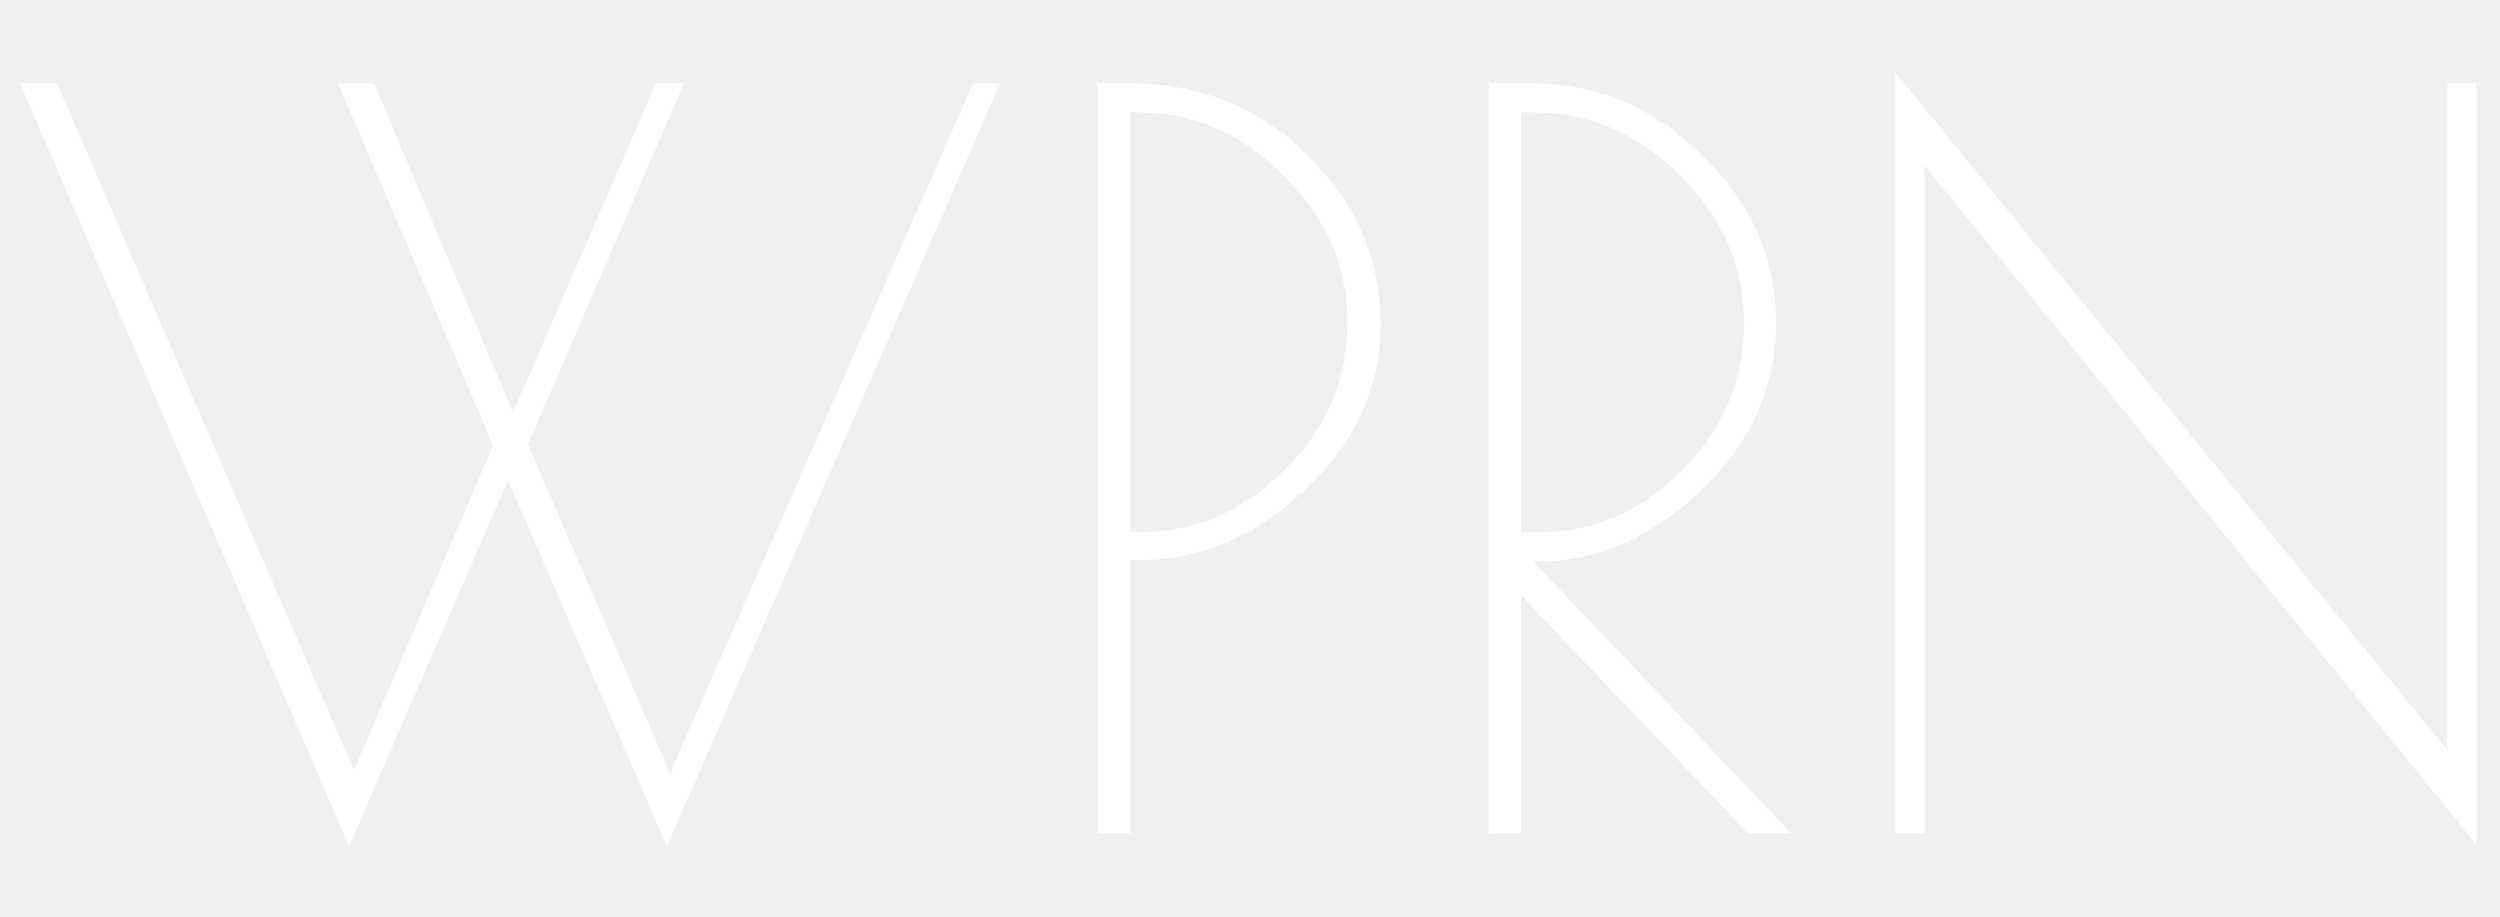
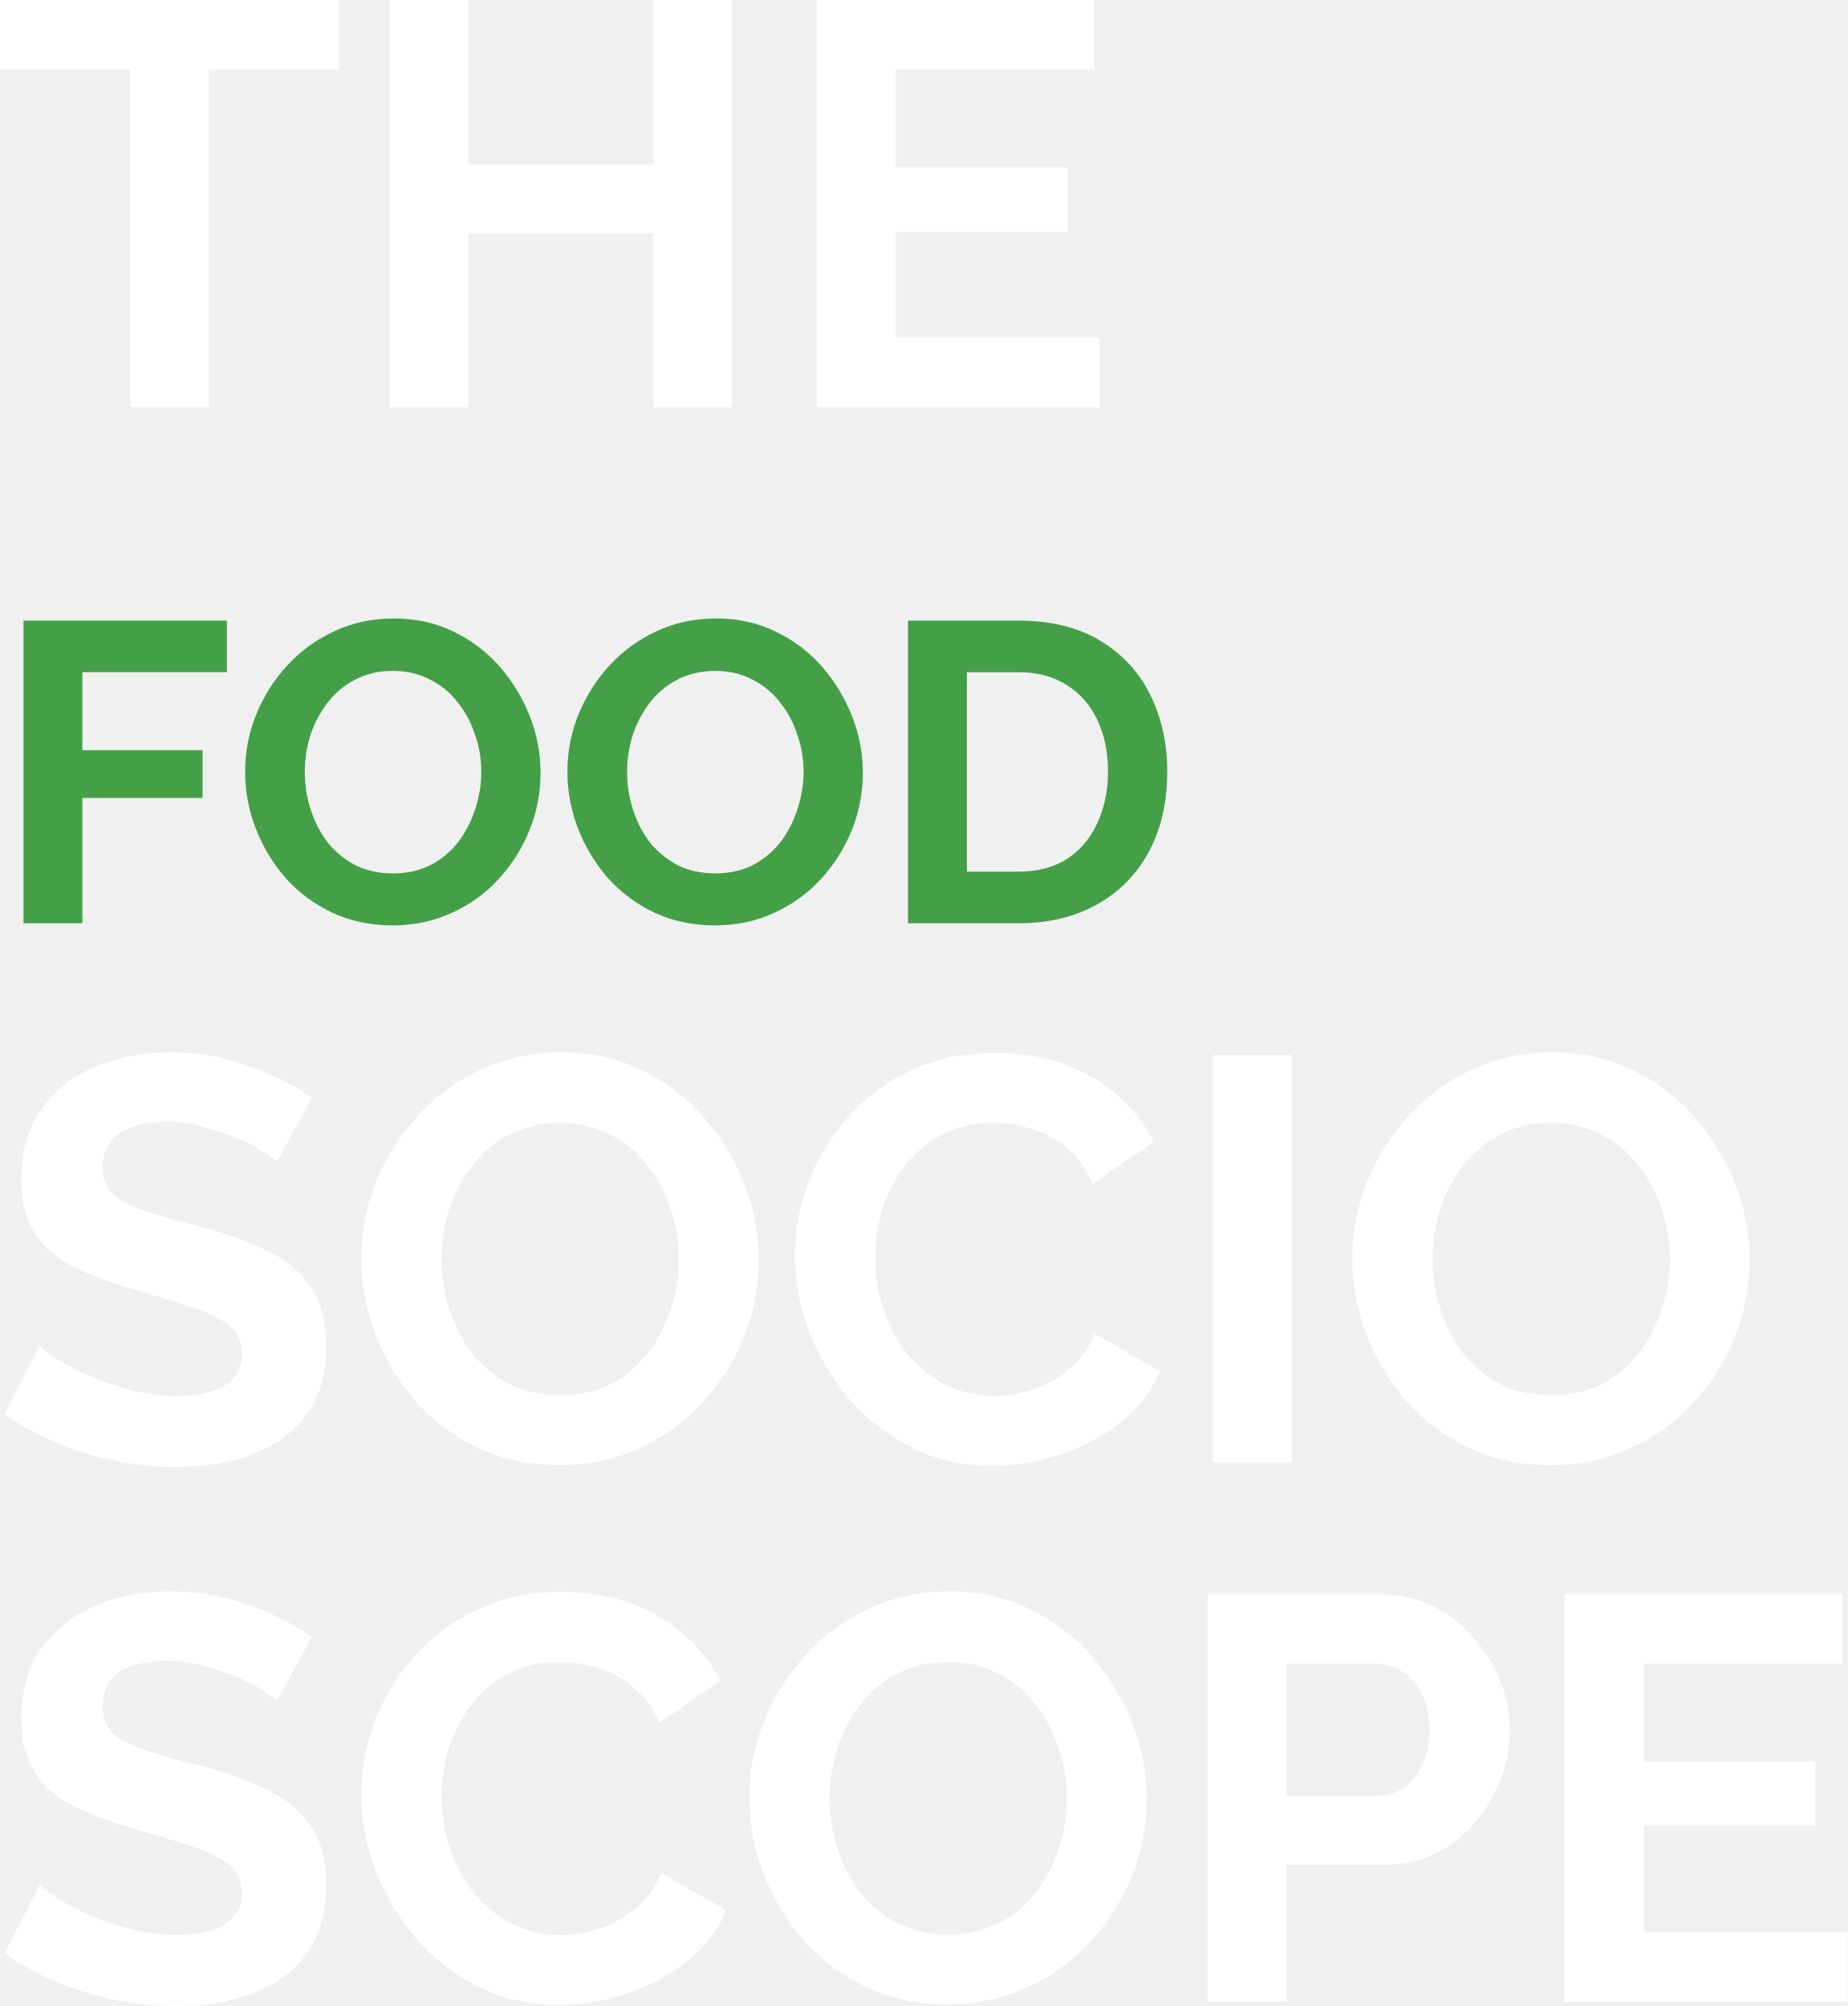
- <svg xmlns="http://www.w3.org/2000/svg" width="30px" height="11px" viewBox="0 0 30 11" version="1.1" id="svg8">
-   <defs id="defs12" />
-   <g id="Page-1" stroke="none" stroke-width="1" fill="none" fill-rule="evenodd" font-family="PoiretOne-Regular, Poiret One" font-size="12" font-weight="normal">
-     <g aria-label="WPRN" style="fill:#ffffff" id="WPRN">
-       <path d="M 4.188,10.156 0.24,1 H 0.684 L 4.248,9.244 5.916,5.344 4.056,1 H 4.488 L 6.156,4.948 7.872,1 H 8.208 L 6.336,5.332 8.04,9.28 11.676,1 H 12 L 8.004,10.156 6.096,5.764 Z" style="" id="path821" />
-       <path d="m 13.169,1 h 0.396 q 1.248,0 2.124,0.864 0.876,0.852 0.876,2.016 0,1.164 -0.912,2.004 -0.9,0.84 -1.992,0.84 h -0.096 V 10 h -0.396 z m 0.396,5.388 h 0.096 q 1.008,0 1.752,-0.744 0.756,-0.744 0.756,-1.764 0,-1.02 -0.768,-1.776 -0.756,-0.756 -1.74,-0.756 h -0.096 z" style="" id="path823" />
-       <path d="m 17.869,1 h 0.516 q 1.164,0 2.04,0.864 0.888,0.852 0.888,2.016 0,1.152 -0.9,2.004 -0.9,0.852 -1.932,0.852 h -0.084 l 3.096,3.264 h -0.516 l -2.724,-2.856 V 10 h -0.384 z m 0.384,5.388 h 0.216 q 0.972,0 1.716,-0.744 0.744,-0.744 0.744,-1.764 0,-1.02 -0.768,-1.776 -0.768,-0.756 -1.752,-0.756 h -0.156 z" style="" id="path825" />
-       <path d="m 29.368,1 h 0.348 v 9.132 l -6.624,-8.148 V 10 h -0.348 V 0.868 l 6.624,8.136 z" style="" id="path827" />
+ <svg xmlns="http://www.w3.org/2000/svg" width="953.428pt" height="1035.241pt" version="1.1" viewBox="0 0 953.428 1035.241" id="svg143">
+   <defs id="defs59">
+     <symbol id="s" overflow="visible">
+       <path d="m 18.766,-1.125 c -0.969,0.5 -1.98,0.875 -3.031,1.125 -1.043,0.258 -2.137,0.391 -3.281,0.391 -3.398,0 -6.09,-0.945 -8.078,-2.844 -1.992,-1.906 -2.984,-4.484 -2.984,-7.734 0,-3.258 0.992,-5.836 2.984,-7.734 1.988,-1.906 4.68,-2.859 8.078,-2.859 1.145,0 2.238,0.133 3.281,0.391 1.051,0.25 2.062,0.625 3.031,1.125 v 4.219 c -0.98,-0.656 -1.945,-1.141 -2.891,-1.453 -0.949,-0.312 -1.949,-0.469 -3,-0.469 -1.875,0 -3.352,0.605 -4.422,1.812 -1.074,1.199 -1.609,2.856 -1.609,4.969 0,2.106 0.535,3.762 1.609,4.969 1.07,1.199 2.547,1.797 4.422,1.797 1.051,0 2.051,-0.148 3,-0.453 0.945,-0.312 1.91,-0.801 2.891,-1.469 z" id="path2" />
+     </symbol>
+     <symbol id="b" overflow="visible">
+       <path d="m 13.734,-11.141 c -0.438,-0.195 -0.871,-0.344 -1.297,-0.438 -0.418,-0.102 -0.84,-0.156 -1.266,-0.156 -1.262,0 -2.231,0.406 -2.906,1.219 -0.68,0.805 -1.016,1.953 -1.016,3.453 v 7.062 H 2.359 v -15.312 h 4.891 v 2.516 c 0.625,-1 1.344,-1.727 2.156,-2.188 0.82,-0.469 1.801,-0.703 2.938,-0.703 0.164,0 0.344,0.012 0.531,0.031 0.195,0.012 0.477,0.039 0.844,0.078 z" id="path5" />
+     </symbol>
+     <symbol id="a" overflow="visible">
+       <path d="m 17.641,-7.703 v 1.406 H 6.188 c 0.125,1.148 0.539,2.008 1.25,2.578 0.707,0.574 1.703,0.859 2.984,0.859 1.031,0 2.082,-0.148 3.156,-0.453 1.082,-0.312 2.191,-0.773 3.328,-1.391 v 3.766 c -1.156,0.438 -2.312,0.766 -3.469,0.984 -1.156,0.227 -2.312,0.344 -3.469,0.344 -2.773,0 -4.93,-0.703 -6.469,-2.109 -1.531,-1.406 -2.297,-3.379 -2.297,-5.922 0,-2.5 0.754,-4.461 2.266,-5.891 1.508,-1.438 3.582,-2.156 6.219,-2.156 2.406,0 4.332,0.73 5.781,2.188 1.445,1.449 2.172,3.383 2.172,5.797 z m -5.031,-1.625 c 0,-0.926 -0.273,-1.672 -0.812,-2.234 -0.543,-0.57 -1.25,-0.859 -2.125,-0.859 -0.949,0 -1.719,0.266 -2.312,0.797 -0.594,0.531 -0.965,1.297 -1.109,2.297 z" id="path8" />
+     </symbol>
+     <symbol id="g" overflow="visible">
+       <path d="m 9.219,-6.891 c -1.023,0 -1.793,0.172 -2.312,0.516 -0.512,0.344 -0.766,0.855 -0.766,1.531 0,0.625 0.207,1.117 0.625,1.469 0.414,0.344 0.988,0.516 1.719,0.516 0.926,0 1.703,-0.328 2.328,-0.984 0.633,-0.664 0.953,-1.492 0.953,-2.484 v -0.562 z m 7.469,-1.844 V 0 h -4.922 v -2.266 c -0.656,0.93 -1.398,1.605 -2.219,2.031 -0.824,0.414 -1.824,0.625 -3,0.625 -1.586,0 -2.871,-0.457 -3.859,-1.375 -0.992,-0.926 -1.484,-2.129 -1.484,-3.609 0,-1.789 0.613,-3.102 1.844,-3.938 1.238,-0.844 3.18,-1.266 5.828,-1.266 h 2.891 v -0.391 c 0,-0.77 -0.309,-1.332 -0.922,-1.688 -0.617,-0.363 -1.57,-0.547 -2.859,-0.547 -1.055,0 -2.031,0.105 -2.938,0.312 -0.898,0.211 -1.73,0.523 -2.5,0.938 v -3.734 c 1.039,-0.25 2.086,-0.441 3.141,-0.578 1.062,-0.133 2.125,-0.203 3.188,-0.203 2.758,0 4.75,0.547 5.969,1.641 1.227,1.086 1.844,2.856 1.844,5.312 z" id="path11" />
+     </symbol>
+     <symbol id="d" overflow="visible">
+       <path d="m 7.703,-19.656 v 4.344 H 12.75 v 3.5 H 7.703 v 6.5 c 0,0.711 0.141,1.188 0.422,1.438 0.281,0.25 0.836,0.375 1.672,0.375 h 2.516 v 3.5 h -4.188 c -1.938,0 -3.312,-0.398 -4.125,-1.203 -0.805,-0.812 -1.203,-2.18 -1.203,-4.109 v -6.5 h -2.422 v -3.5 h 2.422 v -4.344 z" id="path14" />
+     </symbol>
+     <symbol id="m" overflow="visible">
+       <path d="m 12.766,-13.078 v -8.203 h 4.922 V -1e-4 H 12.766 v -2.219 c -0.668,0.906 -1.406,1.57 -2.219,1.984 -0.813,0.414 -1.758,0.625 -2.828,0.625 -1.887,0 -3.434,-0.75 -4.641,-2.25 -1.211,-1.5 -1.812,-3.426 -1.812,-5.781 0,-2.363 0.602,-4.297 1.812,-5.797 1.207,-1.5 2.754,-2.25 4.641,-2.25 1.062,0 2,0.215 2.812,0.641 0.82,0.43 1.566,1.086 2.234,1.969 z m -3.219,9.922 c 1.039,0 1.836,-0.379 2.391,-1.141 0.551,-0.77 0.828,-1.883 0.828,-3.344 0,-1.457 -0.277,-2.566 -0.828,-3.328 -0.555,-0.77 -1.352,-1.156 -2.391,-1.156 -1.043,0 -1.84,0.387 -2.391,1.156 -0.555,0.762 -0.828,1.871 -0.828,3.328 0,1.461 0.273,2.574 0.828,3.344 0.551,0.762 1.348,1.141 2.391,1.141 z" id="path17" />
+     </symbol>
+     <symbol id="l" overflow="visible">
+       <path d="m 10.5,-3.156 c 1.051,0 1.852,-0.379 2.406,-1.141 0.551,-0.77 0.828,-1.883 0.828,-3.344 0,-1.457 -0.277,-2.566 -0.828,-3.328 -0.555,-0.77 -1.355,-1.156 -2.406,-1.156 -1.055,0 -1.859,0.387 -2.422,1.156 -0.555,0.773 -0.828,1.883 -0.828,3.328 0,1.449 0.273,2.559 0.828,3.328 0.562,0.773 1.367,1.156 2.422,1.156 z m -3.25,-9.922 c 0.676,-0.883 1.422,-1.539 2.234,-1.969 0.82,-0.426 1.766,-0.641 2.828,-0.641 1.895,0 3.445,0.75 4.656,2.25 1.207,1.5 1.812,3.434 1.812,5.797 0,2.356 -0.605,4.281 -1.812,5.781 -1.211,1.5 -2.762,2.25 -4.656,2.25 -1.062,0 -2.008,-0.211 -2.828,-0.625 C 8.672,-0.66 7.926,-1.32 7.25,-2.219 V -2e-5 H 2.359 v -21.281 H 7.25 Z" id="path20" />
+     </symbol>
+     <symbol id="k" overflow="visible">
+       <path d="m 0.344,-15.312 h 4.891 l 4.125,10.391 3.5,-10.391 h 4.891 l -6.438,16.766 c -0.648,1.695 -1.402,2.883 -2.266,3.562 -0.867,0.688 -2,1.031 -3.406,1.031 H 2.797 V 2.829 h 1.531 c 0.832,0 1.438,-0.137 1.812,-0.406 C 6.523,2.161 6.82,1.692 7.031,1.016 L 7.172,0.595 Z" id="path23" />
+     </symbol>
+     <symbol id="j" overflow="visible">
+       <path d="M 2.359,-15.312 H 7.25 V 0 H 2.359 Z m 0,-5.969 H 7.25 v 4 H 2.359 Z" id="path26" />
+     </symbol>
+     <symbol id="f" overflow="visible">
+       <path d="M 17.75,-9.328 V 0 h -4.922 v -7.141 c 0,-1.32 -0.031,-2.234 -0.094,-2.734 -0.062,-0.5 -0.168,-0.867 -0.312,-1.109 -0.188,-0.312 -0.449,-0.555 -0.781,-0.734 -0.324,-0.176 -0.695,-0.266 -1.109,-0.266 -1.023,0 -1.824,0.398 -2.406,1.188 -0.586,0.781 -0.875,1.871 -0.875,3.266 V -1e-4 H 2.359 v -15.312 H 7.25 v 2.234 c 0.738,-0.883 1.52,-1.539 2.344,-1.969 0.832,-0.426 1.75,-0.641 2.75,-0.641 1.77,0 3.113,0.547 4.031,1.641 0.914,1.086 1.375,2.656 1.375,4.719 z" id="path29" />
+     </symbol>
+     <symbol id="i" overflow="visible">
+       <path d="M 17.75,-9.328 V 0 h -4.922 v -7.109 c 0,-1.344 -0.031,-2.266 -0.094,-2.766 -0.062,-0.5 -0.168,-0.867 -0.312,-1.109 -0.188,-0.312 -0.449,-0.555 -0.781,-0.734 -0.324,-0.176 -0.695,-0.266 -1.109,-0.266 -1.023,0 -1.824,0.398 -2.406,1.188 -0.586,0.781 -0.875,1.871 -0.875,3.266 V -1e-4 H 2.359 v -21.281 H 7.25 v 8.203 c 0.738,-0.883 1.52,-1.539 2.344,-1.969 0.832,-0.426 1.75,-0.641 2.75,-0.641 1.77,0 3.113,0.547 4.031,1.641 0.914,1.086 1.375,2.656 1.375,4.719 z" id="path32" />
+     </symbol>
+     <symbol id="c" overflow="visible">
+       <path d="m 9.641,-12.188 c -1.086,0 -1.914,0.391 -2.484,1.172 -0.574,0.781 -0.859,1.906 -0.859,3.375 0,1.469 0.285,2.594 0.859,3.375 0.57,0.773 1.398,1.156 2.484,1.156 1.062,0 1.875,-0.383 2.438,-1.156 0.57,-0.781 0.859,-1.906 0.859,-3.375 0,-1.469 -0.289,-2.594 -0.859,-3.375 -0.562,-0.781 -1.375,-1.172 -2.438,-1.172 z m 0,-3.5 c 2.633,0 4.691,0.715 6.172,2.141 1.477,1.418 2.219,3.387 2.219,5.906 0,2.512 -0.742,4.481 -2.219,5.906 C 14.332,-0.317 12.273,0.39 9.641,0.39 6.992,0.39 4.926,-0.317 3.438,-1.735 1.945,-3.161 1.203,-5.13 1.203,-7.641 c 0,-2.519 0.742,-4.488 2.234,-5.906 1.488,-1.426 3.555,-2.141 6.203,-2.141 z" id="path35" />
+     </symbol>
+     <symbol id="e" overflow="visible">
+       <path d="m 12.422,-21.281 v 3.219 H 9.719 c -0.688,0 -1.172,0.125 -1.453,0.375 -0.273,0.25 -0.406,0.688 -0.406,1.312 v 1.062 h 4.188 v 3.5 H 7.86 V -2e-4 h -4.891 v -11.812 h -2.438 v -3.5 h 2.438 v -1.062 c 0,-1.664 0.461,-2.898 1.391,-3.703 0.926,-0.801 2.367,-1.203 4.328,-1.203 z" id="path38" />
+     </symbol>
+     <symbol id="h" overflow="visible">
+       <path d="m 16.547,-12.766 c 0.613,-0.945 1.348,-1.672 2.203,-2.172 0.852,-0.5 1.789,-0.75 2.812,-0.75 1.758,0 3.098,0.547 4.016,1.641 0.926,1.086 1.391,2.656 1.391,4.719 V -4e-4 h -4.922 v -7.984 -0.359 c 0.008,-0.133 0.016,-0.32 0.016,-0.562 0,-1.082 -0.164,-1.863 -0.484,-2.344 -0.312,-0.488 -0.824,-0.734 -1.531,-0.734 -0.93,0 -1.648,0.387 -2.156,1.156 -0.512,0.762 -0.773,1.867 -0.781,3.312 v 7.516 h -4.922 v -7.984 c 0,-1.695 -0.148,-2.785 -0.438,-3.266 -0.293,-0.488 -0.812,-0.734 -1.562,-0.734 -0.938,0 -1.664,0.387 -2.172,1.156 -0.512,0.762 -0.766,1.859 -0.766,3.297 v 7.531 h -4.922 v -15.312 h 4.922 v 2.234 c 0.602,-0.863 1.289,-1.516 2.062,-1.953 0.781,-0.438 1.641,-0.656 2.578,-0.656 1.062,0 2,0.258 2.812,0.766 0.812,0.512 1.426,1.23 1.844,2.156 z" id="path41" />
+     </symbol>
+     <symbol id="r" overflow="visible">
+       <path d="m 2.578,-20.406 h 5.875 l 7.422,14 v -14 h 4.984 V 0 h -5.875 L 7.562,-14 V 0 H 2.578 Z" id="path44" />
+     </symbol>
+     <symbol id="q" overflow="visible">
+       <path d="m 2.188,-5.969 v -9.344 h 4.922 v 1.531 c 0,0.836 -0.008,1.875 -0.016,3.125 -0.012,1.25 -0.016,2.086 -0.016,2.5 0,1.242 0.031,2.133 0.094,2.672 0.07,0.543 0.18,0.934 0.328,1.172 0.207,0.324 0.473,0.574 0.797,0.75 0.32,0.168 0.691,0.25 1.109,0.25 1.02,0 1.82,-0.391 2.406,-1.172 0.582,-0.781 0.875,-1.867 0.875,-3.266 v -7.562 h 4.891 V -6e-4 H 12.688 V -2.219 C 11.945,-1.321 11.164,-0.661 10.344,-0.235 9.519,0.179 8.609,0.39 7.609,0.39 5.848,0.39 4.504,-0.149 3.578,-1.235 2.648,-2.317 2.188,-3.895 2.188,-5.969 Z" id="path47" />
+     </symbol>
+     <symbol id="p" overflow="visible">
+       <path d="m 2.578,-20.406 h 8.734 c 2.594,0 4.582,0.578 5.969,1.734 1.395,1.148 2.094,2.789 2.094,4.922 0,2.137 -0.699,3.781 -2.094,4.938 -1.387,1.156 -3.375,1.734 -5.969,1.734 H 7.828 V 3e-4 h -5.25 z m 5.25,3.812 v 5.703 H 10.75 c 1.02,0 1.805,-0.25 2.359,-0.75 0.562,-0.5 0.844,-1.203 0.844,-2.109 0,-0.914 -0.281,-1.617 -0.844,-2.109 -0.555,-0.488 -1.34,-0.734 -2.359,-0.734 z" id="path50" />
+     </symbol>
+     <symbol id="o" overflow="visible">
+       <path d="M 2.359,-15.312 H 7.25 v 15.031 c 0,2.051 -0.496,3.617 -1.484,4.703 -0.98,1.082 -2.406,1.625 -4.281,1.625 H -0.938 V 2.828 h 0.859 c 0.926,0 1.562,-0.211 1.906,-0.625 0.352,-0.418 0.531,-1.246 0.531,-2.484 z m 0,-5.969 H 7.25 v 4 H 2.359 Z" id="path53" />
+     </symbol>
+     <symbol id="n" overflow="visible">
+       <path d="m 14.719,-14.828 v 3.984 c -0.656,-0.457 -1.324,-0.797 -2,-1.016 -0.668,-0.219 -1.359,-0.328 -2.078,-0.328 -1.367,0 -2.434,0.402 -3.203,1.203 -0.762,0.793 -1.141,1.906 -1.141,3.344 0,1.43 0.379,2.543 1.141,3.344 0.77,0.793 1.836,1.188 3.203,1.188 0.758,0 1.484,-0.109 2.172,-0.328 0.688,-0.227 1.32,-0.566 1.906,-1.016 v 4 c -0.762,0.281 -1.539,0.488 -2.328,0.625 -0.781,0.145 -1.574,0.219 -2.375,0.219 -2.762,0 -4.922,-0.707 -6.484,-2.125 -1.555,-1.414 -2.328,-3.383 -2.328,-5.906 0,-2.531 0.773,-4.504 2.328,-5.922 1.562,-1.414 3.723,-2.125 6.484,-2.125 0.801,0 1.594,0.074 2.375,0.219 0.781,0.137 1.555,0.352 2.328,0.641 z" id="path56" />
+     </symbol>
+   </defs>
+   <g id="g141" transform="translate(2383.389,180.6037)">
+     <g aria-label="THE FOOD SOCIO SCOPE" id="text14768" style="font-size:295.945px;line-height:0.9;font-family:Petrona;-inkscape-font-specification:Petrona;stroke-width:1.541">
+       <path d="m -2208.485,-144.794 h -67.18 V 29.517 h -40.544 V -144.794 h -67.18 v -35.809 h 174.904 z" style="font-weight:bold;font-family:Raleway;-inkscape-font-specification:'Raleway Bold';fill:#ffffff" id="path5157" />
+       <path d="M -2005.763,-180.604 V 29.517 h -40.544 V -60.154 h -95.294 v 89.671 h -40.84 V -180.604 h 40.84 v 84.936 h 95.294 v -84.936 z" style="font-weight:bold;font-family:Raleway;-inkscape-font-specification:'Raleway Bold';fill:#ffffff" id="path5159" />
+       <path d="M -1816.063,-6.292 V 29.517 h -145.901 V -180.604 h 143.237 v 35.809 h -102.397 v 50.607 h 88.487 v 33.146 h -88.487 v 54.75 z" style="font-weight:bold;font-family:Raleway;-inkscape-font-specification:'Raleway Bold';fill:#ffffff" id="path5161" />
+       <path d="m -2371.252,295.868 v -156.2 h 104.94 v 26.62 h -74.58 v 40.26 h 62.04 v 24.64 h -62.04 v 64.68 z" style="font-weight:bold;font-size:220px;font-family:Raleway;-inkscape-font-specification:'Raleway Bold';fill:#43a047" id="path5163" />
+       <path d="m -2180.775,296.968 q -17.16,0 -31.24,-6.6 -13.86,-6.6 -23.98,-17.82 -9.9,-11.44 -15.4,-25.52 -5.5,-14.3 -5.5,-29.26 0,-15.62 5.72,-29.7 5.94,-14.3 16.06,-25.3 10.34,-11.22 24.2,-17.6 14.08,-6.6 30.8,-6.6 16.94,0 30.8,6.82 14.08,6.82 23.98,18.26 9.9,11.44 15.4,25.52 5.5,14.08 5.5,29.04 0,15.4 -5.72,29.7 -5.72,14.08 -16.06,25.3 -10.12,11 -24.2,17.38 -13.86,6.38 -30.36,6.38 z m -45.32,-79.2 q 0,10.12 3.08,19.58 3.08,9.46 8.8,16.94 5.94,7.26 14.3,11.66 8.58,4.18 19.36,4.18 11,0 19.58,-4.4 8.58,-4.62 14.3,-12.1 5.72,-7.7 8.58,-16.94 3.08,-9.46 3.08,-18.92 0,-10.12 -3.3,-19.36 -3.08,-9.46 -9.02,-16.72 -5.72,-7.48 -14.3,-11.66 -8.36,-4.4 -18.92,-4.4 -11.22,0 -19.8,4.62 -8.36,4.4 -14.08,11.88 -5.72,7.48 -8.8,16.72 -2.86,9.24 -2.86,18.92 z" style="font-weight:bold;font-size:220px;font-family:Raleway;-inkscape-font-specification:'Raleway Bold';fill:#43a047" id="path5165" />
+       <path d="m -2014.456,296.968 q -17.16,0 -31.24,-6.6 -13.86,-6.6 -23.98,-17.82 -9.9,-11.44 -15.4,-25.52 -5.5,-14.3 -5.5,-29.26 0,-15.62 5.72,-29.7 5.94,-14.3 16.06,-25.3 10.34,-11.22 24.2,-17.6 14.08,-6.6 30.8,-6.6 16.94,0 30.8,6.82 14.08,6.82 23.98,18.26 9.9,11.44 15.4,25.52 5.5,14.08 5.5,29.04 0,15.4 -5.72,29.7 -5.72,14.08 -16.06,25.3 -10.12,11 -24.2,17.38 -13.86,6.38 -30.36,6.38 z m -45.32,-79.2 q 0,10.12 3.08,19.58 3.08,9.46 8.8,16.94 5.94,7.26 14.3,11.66 8.58,4.18 19.36,4.18 11,0 19.58,-4.4 8.58,-4.62 14.3,-12.1 5.72,-7.7 8.58,-16.94 3.08,-9.46 3.08,-18.92 0,-10.12 -3.3,-19.36 -3.08,-9.46 -9.02,-16.72 -5.72,-7.48 -14.3,-11.66 -8.36,-4.4 -18.92,-4.4 -11.22,0 -19.8,4.62 -8.36,4.4 -14.08,11.88 -5.72,7.48 -8.8,16.72 -2.86,9.24 -2.86,18.92 z" style="font-weight:bold;font-size:220px;font-family:Raleway;-inkscape-font-specification:'Raleway Bold';fill:#43a047" id="path5167" />
+       <path d="m -1914.796,295.868 v -156.2 h 56.76 q 25.52,0 42.68,10.56 17.16,10.34 25.74,28.16 8.58,17.6 8.58,39.16 0,23.76 -9.46,41.36 -9.46,17.6 -26.84,27.28 -17.16,9.68 -40.7,9.68 z m 103.18,-78.32 q 0,-15.18 -5.5,-26.62 -5.5,-11.66 -15.84,-18.04 -10.34,-6.6 -25.08,-6.6 h -26.4 v 102.96 h 26.4 q 14.96,0 25.3,-6.6 10.34,-6.82 15.62,-18.48 5.5,-11.88 5.5,-26.62 z" style="font-weight:bold;font-size:220px;font-family:Raleway;-inkscape-font-specification:'Raleway Bold';fill:#43a047" id="path5169" />
+       <path d="m -2240.447,418.994 q -2.072,-2.072 -7.695,-5.623 -5.327,-3.551 -13.318,-6.807 -7.695,-3.255 -16.869,-5.623 -9.174,-2.663 -18.645,-2.663 -16.573,0 -25.155,6.215 -8.287,6.215 -8.287,17.461 0,8.582 5.327,13.613 5.327,5.031 15.981,8.582 10.654,3.551 26.635,7.695 20.716,5.031 35.809,12.43 15.389,7.103 23.38,18.94 8.287,11.542 8.287,30.778 0,16.869 -6.215,29.003 -6.215,11.838 -17.165,19.236 -10.95,7.399 -24.859,10.95 -13.909,3.255 -29.595,3.255 -15.685,0 -31.37,-3.255 -15.685,-3.255 -30.186,-9.174 -14.501,-6.215 -26.635,-14.797 l 18.053,-35.217 q 2.663,2.663 9.47,7.103 6.807,4.143 16.573,8.582 9.766,4.143 21.308,7.103 11.542,2.959 23.38,2.959 16.573,0 25.155,-5.623 8.582,-5.623 8.582,-15.981 0,-9.47 -6.807,-14.797 -6.807,-5.327 -18.941,-9.174 -12.134,-4.143 -28.707,-8.878 -19.828,-5.623 -33.146,-12.43 -13.318,-7.103 -19.828,-17.757 -6.511,-10.654 -6.511,-26.635 0,-21.604 10.062,-36.105 10.358,-14.797 27.819,-22.196 17.461,-7.695 38.769,-7.695 14.797,0 27.819,3.255 13.318,3.255 24.859,8.582 11.542,5.327 20.716,11.542 z" style="font-weight:bold;font-family:Raleway;-inkscape-font-specification:'Raleway Bold';fill:#ffffff" id="path5171" />
+       <path d="m -2094.547,575.549 q -23.084,0 -42.024,-8.878 -18.645,-8.878 -32.258,-23.972 -13.318,-15.389 -20.716,-34.33 -7.399,-19.236 -7.399,-39.361 0,-21.012 7.695,-39.953 7.99,-19.236 21.604,-34.034 13.909,-15.093 32.554,-23.676 18.941,-8.878 41.432,-8.878 22.788,0 41.432,9.174 18.941,9.174 32.258,24.563 13.318,15.389 20.716,34.33 7.399,18.94 7.399,39.065 0,20.716 -7.695,39.953 -7.695,18.94 -21.604,34.034 -13.613,14.797 -32.554,23.38 -18.645,8.582 -40.84,8.582 z m -60.965,-106.54 q 0,13.613 4.143,26.339 4.143,12.726 11.838,22.788 7.99,9.766 19.236,15.685 11.542,5.623 26.043,5.623 14.797,0 26.339,-5.919 11.542,-6.215 19.236,-16.277 7.695,-10.358 11.542,-22.788 4.143,-12.726 4.143,-25.451 0,-13.613 -4.439,-26.043 -4.143,-12.726 -12.134,-22.492 -7.695,-10.062 -19.236,-15.685 -11.246,-5.919 -25.451,-5.919 -15.093,0 -26.635,6.215 -11.246,5.919 -18.941,15.981 -7.695,10.062 -11.838,22.492 -3.847,12.43 -3.847,25.451 z" style="font-weight:bold;font-family:Raleway;-inkscape-font-specification:'Raleway Bold';fill:#ffffff" id="path5173" />
+       <path d="m -1973.21,467.529 q 0,-19.236 6.807,-37.585 7.103,-18.645 20.42,-33.738 13.318,-15.389 32.554,-24.267 19.236,-9.174 43.8,-9.174 29.003,0 50.015,12.726 21.308,12.726 31.666,33.146 l -31.37,21.604 q -5.327,-11.838 -13.909,-18.645 -8.582,-7.103 -18.349,-9.766 -9.766,-2.959 -19.236,-2.959 -15.389,0 -26.931,6.215 -11.246,6.215 -18.941,16.277 -7.695,10.062 -11.542,22.492 -3.551,12.43 -3.551,24.859 0,13.909 4.439,26.931 4.439,12.726 12.43,22.788 8.286,9.766 19.532,15.685 11.542,5.623 25.155,5.623 9.766,0 19.828,-3.255 10.062,-3.255 18.645,-10.358 8.582,-7.103 13.318,-18.349 l 33.442,19.236 q -6.215,15.685 -20.42,26.635 -13.909,10.95 -31.37,16.573 -17.461,5.623 -34.626,5.623 -22.492,0 -41.136,-9.174 -18.645,-9.47 -32.258,-24.859 -13.318,-15.685 -21.012,-34.922 -7.399,-19.532 -7.399,-39.361 z" style="font-weight:bold;font-family:Raleway;-inkscape-font-specification:'Raleway Bold';fill:#ffffff" id="path5175" />
+       <path d="M -1757.466,574.069 V 363.948 h 40.84 v 210.121 z" style="font-weight:bold;font-family:Raleway;-inkscape-font-specification:'Raleway Bold';fill:#ffffff" id="path5177" />
+       <path d="m -1583.155,575.549 q -23.084,0 -42.024,-8.878 -18.645,-8.878 -32.258,-23.972 -13.318,-15.389 -20.716,-34.33 -7.399,-19.236 -7.399,-39.361 0,-21.012 7.695,-39.953 7.99,-19.236 21.604,-34.034 13.909,-15.093 32.554,-23.676 18.941,-8.878 41.432,-8.878 22.788,0 41.432,9.174 18.94,9.174 32.258,24.563 13.318,15.389 20.716,34.33 7.399,18.94 7.399,39.065 0,20.716 -7.694,39.953 -7.695,18.94 -21.604,34.034 -13.614,14.797 -32.554,23.38 -18.645,8.582 -40.84,8.582 z m -60.965,-106.54 q 0,13.613 4.143,26.339 4.143,12.726 11.838,22.788 7.99,9.766 19.236,15.685 11.542,5.623 26.043,5.623 14.797,0 26.339,-5.919 11.542,-6.215 19.236,-16.277 7.695,-10.358 11.542,-22.788 4.143,-12.726 4.143,-25.451 0,-13.613 -4.439,-26.043 -4.143,-12.726 -12.134,-22.492 -7.695,-10.062 -19.236,-15.685 -11.246,-5.919 -25.451,-5.919 -15.093,0 -26.635,6.215 -11.246,5.919 -18.941,15.981 -7.694,10.062 -11.838,22.492 -3.847,12.43 -3.847,25.451 z" style="font-weight:bold;font-family:Raleway;-inkscape-font-specification:'Raleway Bold';fill:#ffffff" id="path5179" />
+       <path d="m -2240.447,697.195 q -2.072,-2.072 -7.695,-5.623 -5.327,-3.551 -13.318,-6.807 -7.695,-3.255 -16.869,-5.623 -9.174,-2.664 -18.645,-2.664 -16.573,0 -25.155,6.215 -8.287,6.215 -8.287,17.461 0,8.582 5.327,13.613 5.327,5.031 15.981,8.582 10.654,3.551 26.635,7.695 20.716,5.031 35.809,12.43 15.389,7.103 23.38,18.94 8.287,11.542 8.287,30.778 0,16.869 -6.215,29.003 -6.215,11.838 -17.165,19.236 -10.95,7.399 -24.859,10.95 -13.909,3.255 -29.595,3.255 -15.685,0 -31.37,-3.255 -15.685,-3.255 -30.186,-9.174 -14.501,-6.215 -26.635,-14.797 l 18.053,-35.217 q 2.663,2.664 9.47,7.103 6.807,4.143 16.573,8.582 9.766,4.143 21.308,7.103 11.542,2.959 23.38,2.959 16.573,0 25.155,-5.623 8.582,-5.623 8.582,-15.981 0,-9.47 -6.807,-14.797 -6.807,-5.327 -18.941,-9.174 -12.134,-4.143 -28.707,-8.878 -19.828,-5.623 -33.146,-12.43 -13.318,-7.103 -19.828,-17.757 -6.511,-10.654 -6.511,-26.635 0,-21.604 10.062,-36.105 10.358,-14.797 27.819,-22.196 17.461,-7.695 38.769,-7.695 14.797,0 27.819,3.255 13.318,3.255 24.859,8.582 11.542,5.327 20.716,11.542 z" style="font-weight:bold;font-family:Raleway;-inkscape-font-specification:'Raleway Bold';fill:#ffffff" id="path5181" />
+       <path d="m -2196.944,745.73 q 0,-19.236 6.807,-37.585 7.103,-18.645 20.42,-33.738 13.318,-15.389 32.554,-24.267 19.236,-9.174 43.8,-9.174 29.003,0 50.015,12.726 21.308,12.726 31.666,33.146 l -31.37,21.604 q -5.327,-11.838 -13.909,-18.645 -8.582,-7.103 -18.349,-9.766 -9.766,-2.959 -19.236,-2.959 -15.389,0 -26.931,6.215 -11.246,6.215 -18.941,16.277 -7.695,10.062 -11.542,22.492 -3.551,12.43 -3.551,24.859 0,13.909 4.439,26.931 4.439,12.726 12.43,22.788 8.286,9.766 19.532,15.685 11.542,5.623 25.155,5.623 9.766,0 19.828,-3.255 10.062,-3.255 18.645,-10.358 8.582,-7.103 13.318,-18.349 l 33.442,19.236 q -6.215,15.685 -20.42,26.635 -13.909,10.95 -31.37,16.573 -17.461,5.623 -34.626,5.623 -22.492,0 -41.136,-9.174 -18.645,-9.47 -32.258,-24.859 -13.318,-15.685 -21.012,-34.922 -7.399,-19.532 -7.399,-39.361 z" style="font-weight:bold;font-family:Raleway;-inkscape-font-specification:'Raleway Bold';fill:#ffffff" id="path5183" />
+       <path d="m -1894.297,853.75 q -23.084,0 -42.024,-8.878 -18.645,-8.878 -32.258,-23.972 -13.318,-15.389 -20.716,-34.33 -7.399,-19.236 -7.399,-39.361 0,-21.012 7.695,-39.953 7.99,-19.236 21.604,-34.034 13.909,-15.093 32.554,-23.676 18.941,-8.878 41.432,-8.878 22.788,0 41.432,9.174 18.941,9.174 32.258,24.563 13.318,15.389 20.716,34.33 7.399,18.94 7.399,39.065 0,20.716 -7.695,39.953 -7.694,18.94 -21.604,34.034 -13.614,14.797 -32.554,23.38 -18.645,8.582 -40.84,8.582 z m -60.965,-106.54 q 0,13.613 4.143,26.339 4.143,12.726 11.838,22.788 7.99,9.766 19.236,15.685 11.542,5.623 26.043,5.623 14.797,0 26.339,-5.919 11.542,-6.215 19.236,-16.277 7.694,-10.358 11.542,-22.788 4.143,-12.726 4.143,-25.451 0,-13.613 -4.439,-26.043 -4.143,-12.726 -12.134,-22.492 -7.694,-10.062 -19.236,-15.685 -11.246,-5.919 -25.451,-5.919 -15.093,0 -26.635,6.215 -11.246,5.919 -18.941,15.981 -7.695,10.062 -11.838,22.492 -3.847,12.43 -3.847,25.451 z" style="font-weight:bold;font-family:Raleway;-inkscape-font-specification:'Raleway Bold';fill:#ffffff" id="path5185" />
+       <path d="M -1760.235,852.27 V 642.149 h 89.079 q 14.501,0 26.635,5.919 12.134,5.919 21.012,15.981 9.174,10.062 14.205,22.492 5.031,12.43 5.031,25.451 0,17.757 -8.287,33.738 -8.286,15.981 -22.788,26.043 -14.501,10.062 -34.33,10.062 h -49.719 v 70.435 z m 40.84,-106.244 h 47.351 q 7.399,0 13.318,-4.143 5.919,-4.143 9.47,-11.838 3.551,-7.991 3.551,-18.053 0,-10.95 -4.143,-18.645 -3.847,-7.695 -10.358,-11.542 -6.215,-3.847 -13.614,-3.847 h -45.575 z" style="font-weight:bold;font-family:Raleway;-inkscape-font-specification:'Raleway Bold';fill:#ffffff" id="path5187" />
+       <path d="m -1429.96,816.461 v 35.809 h -145.901 V 642.149 h 143.237 v 35.809 h -102.397 v 50.607 h 88.488 v 33.146 h -88.488 v 54.75 z" style="font-weight:bold;font-family:Raleway;-inkscape-font-specification:'Raleway Bold';fill:#ffffff" id="path5189" />
    </g>
  </g>
</svg>
